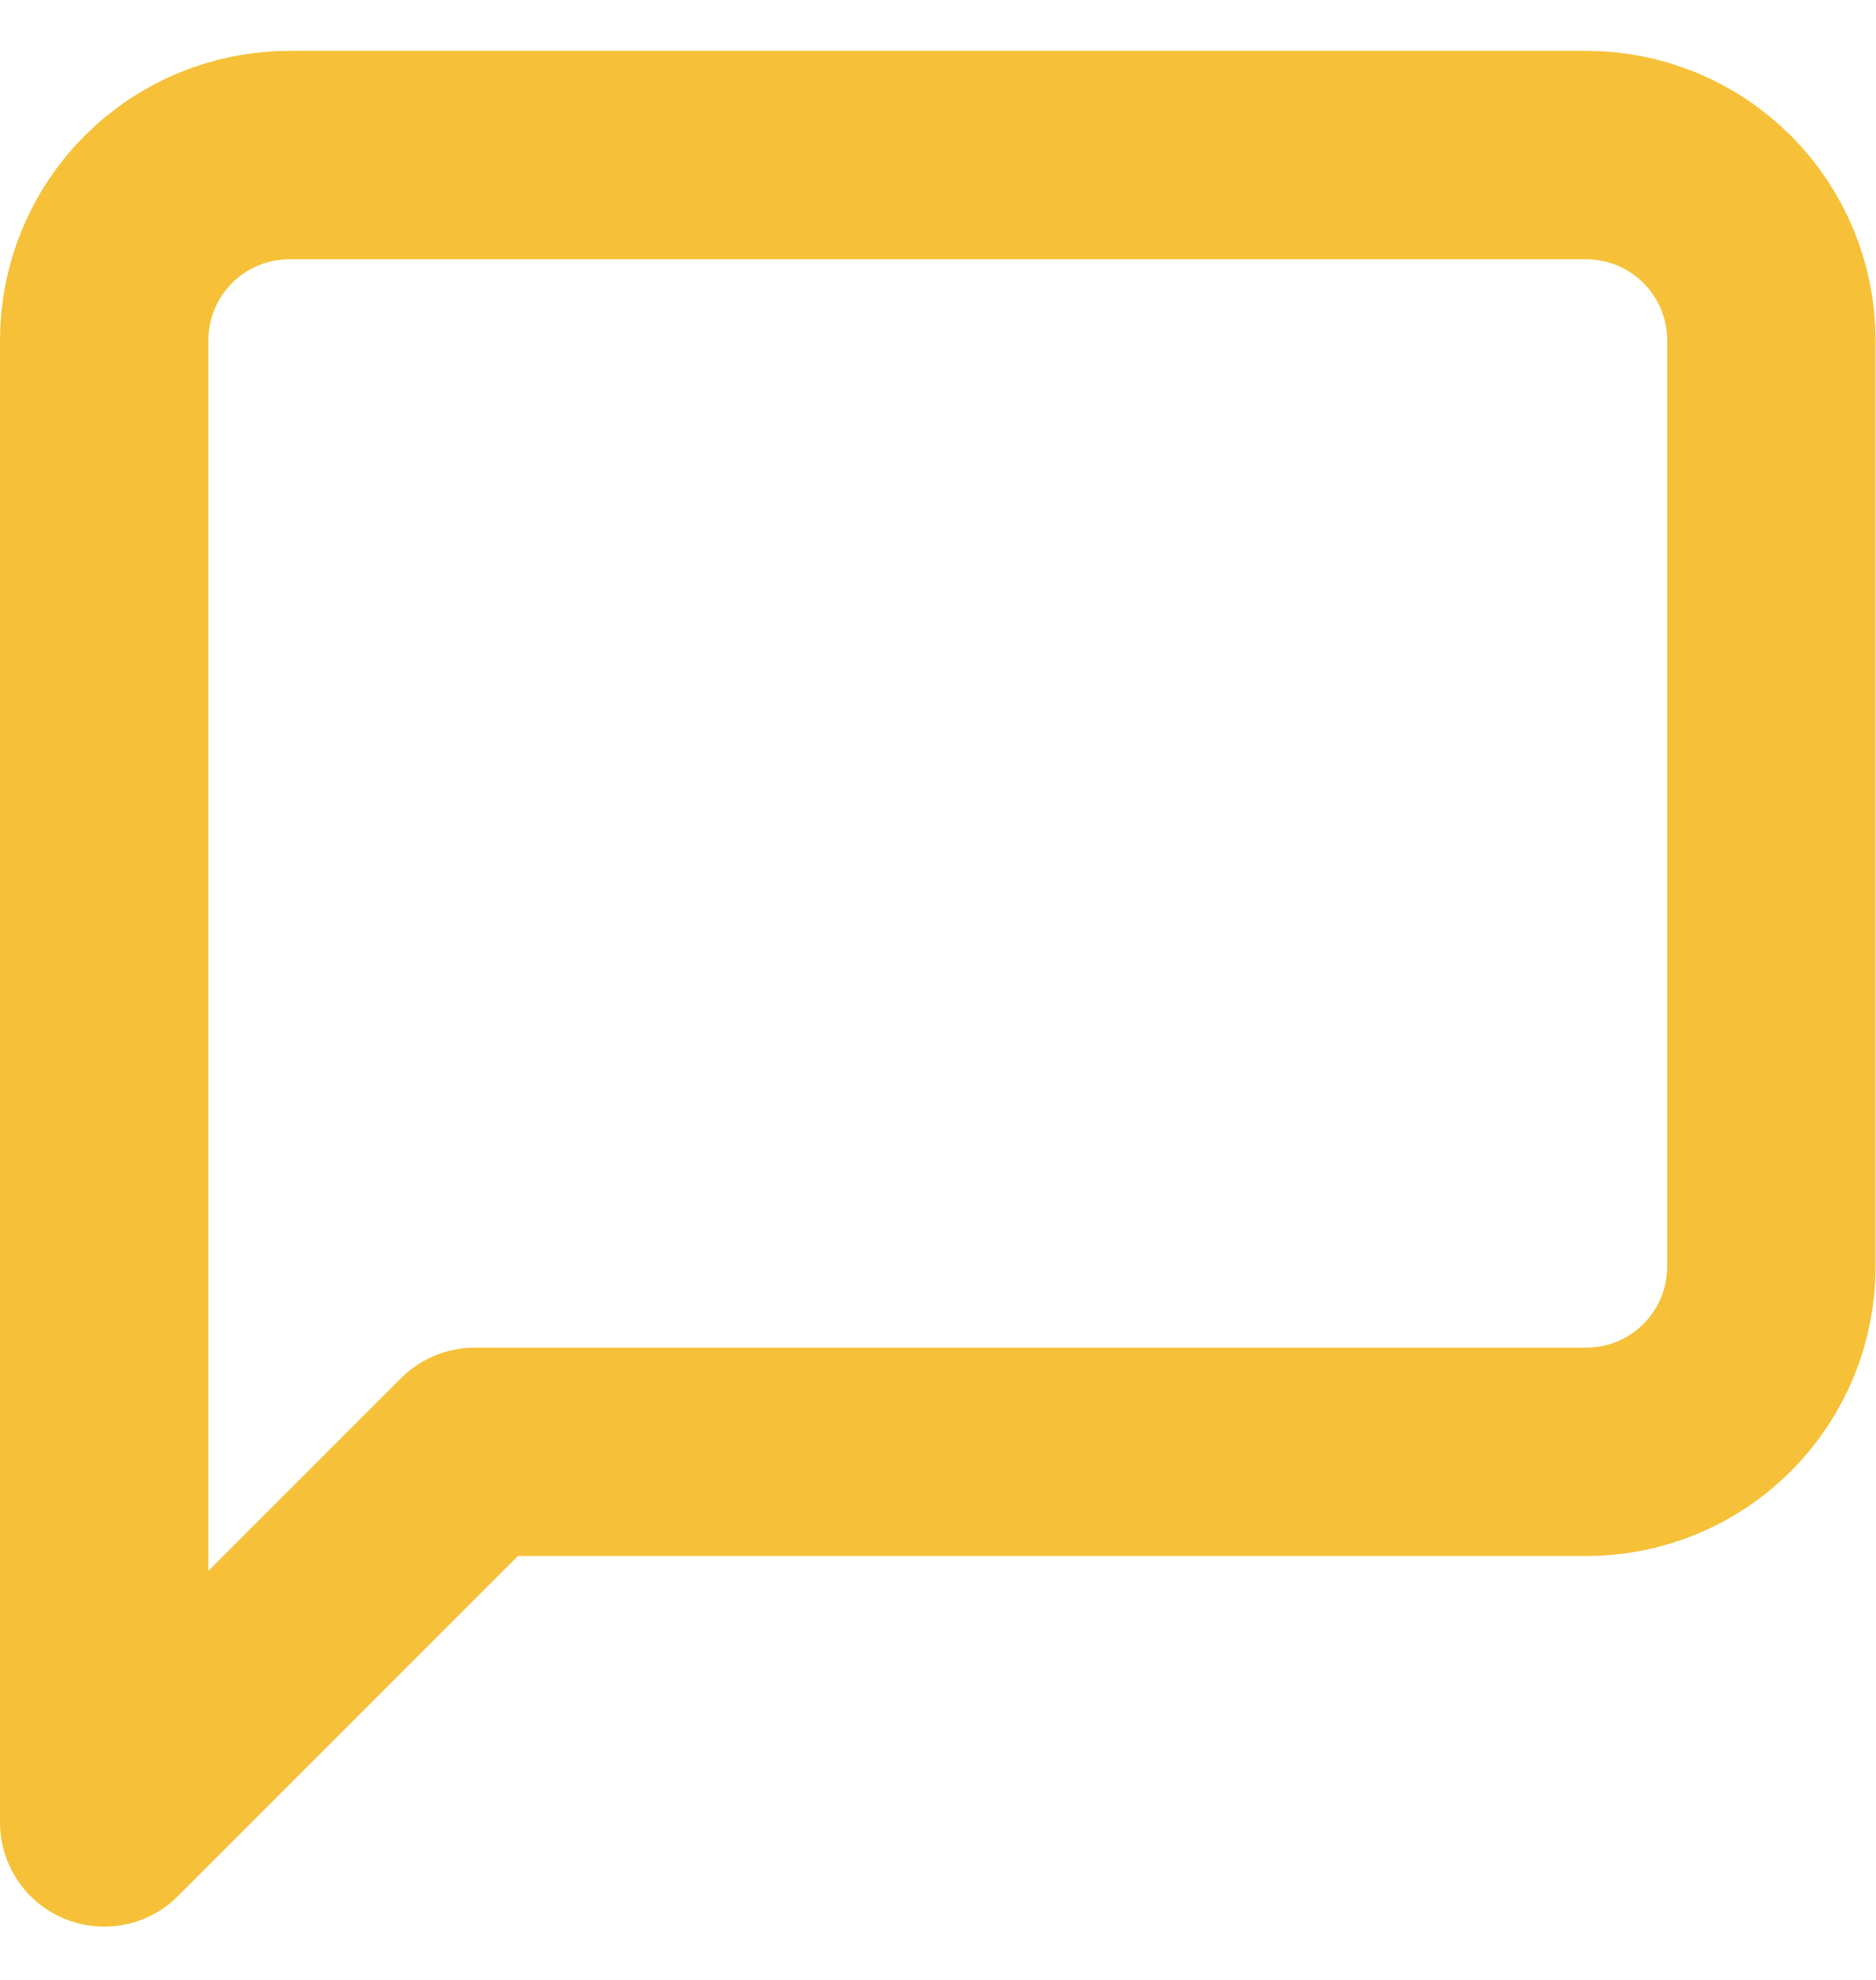
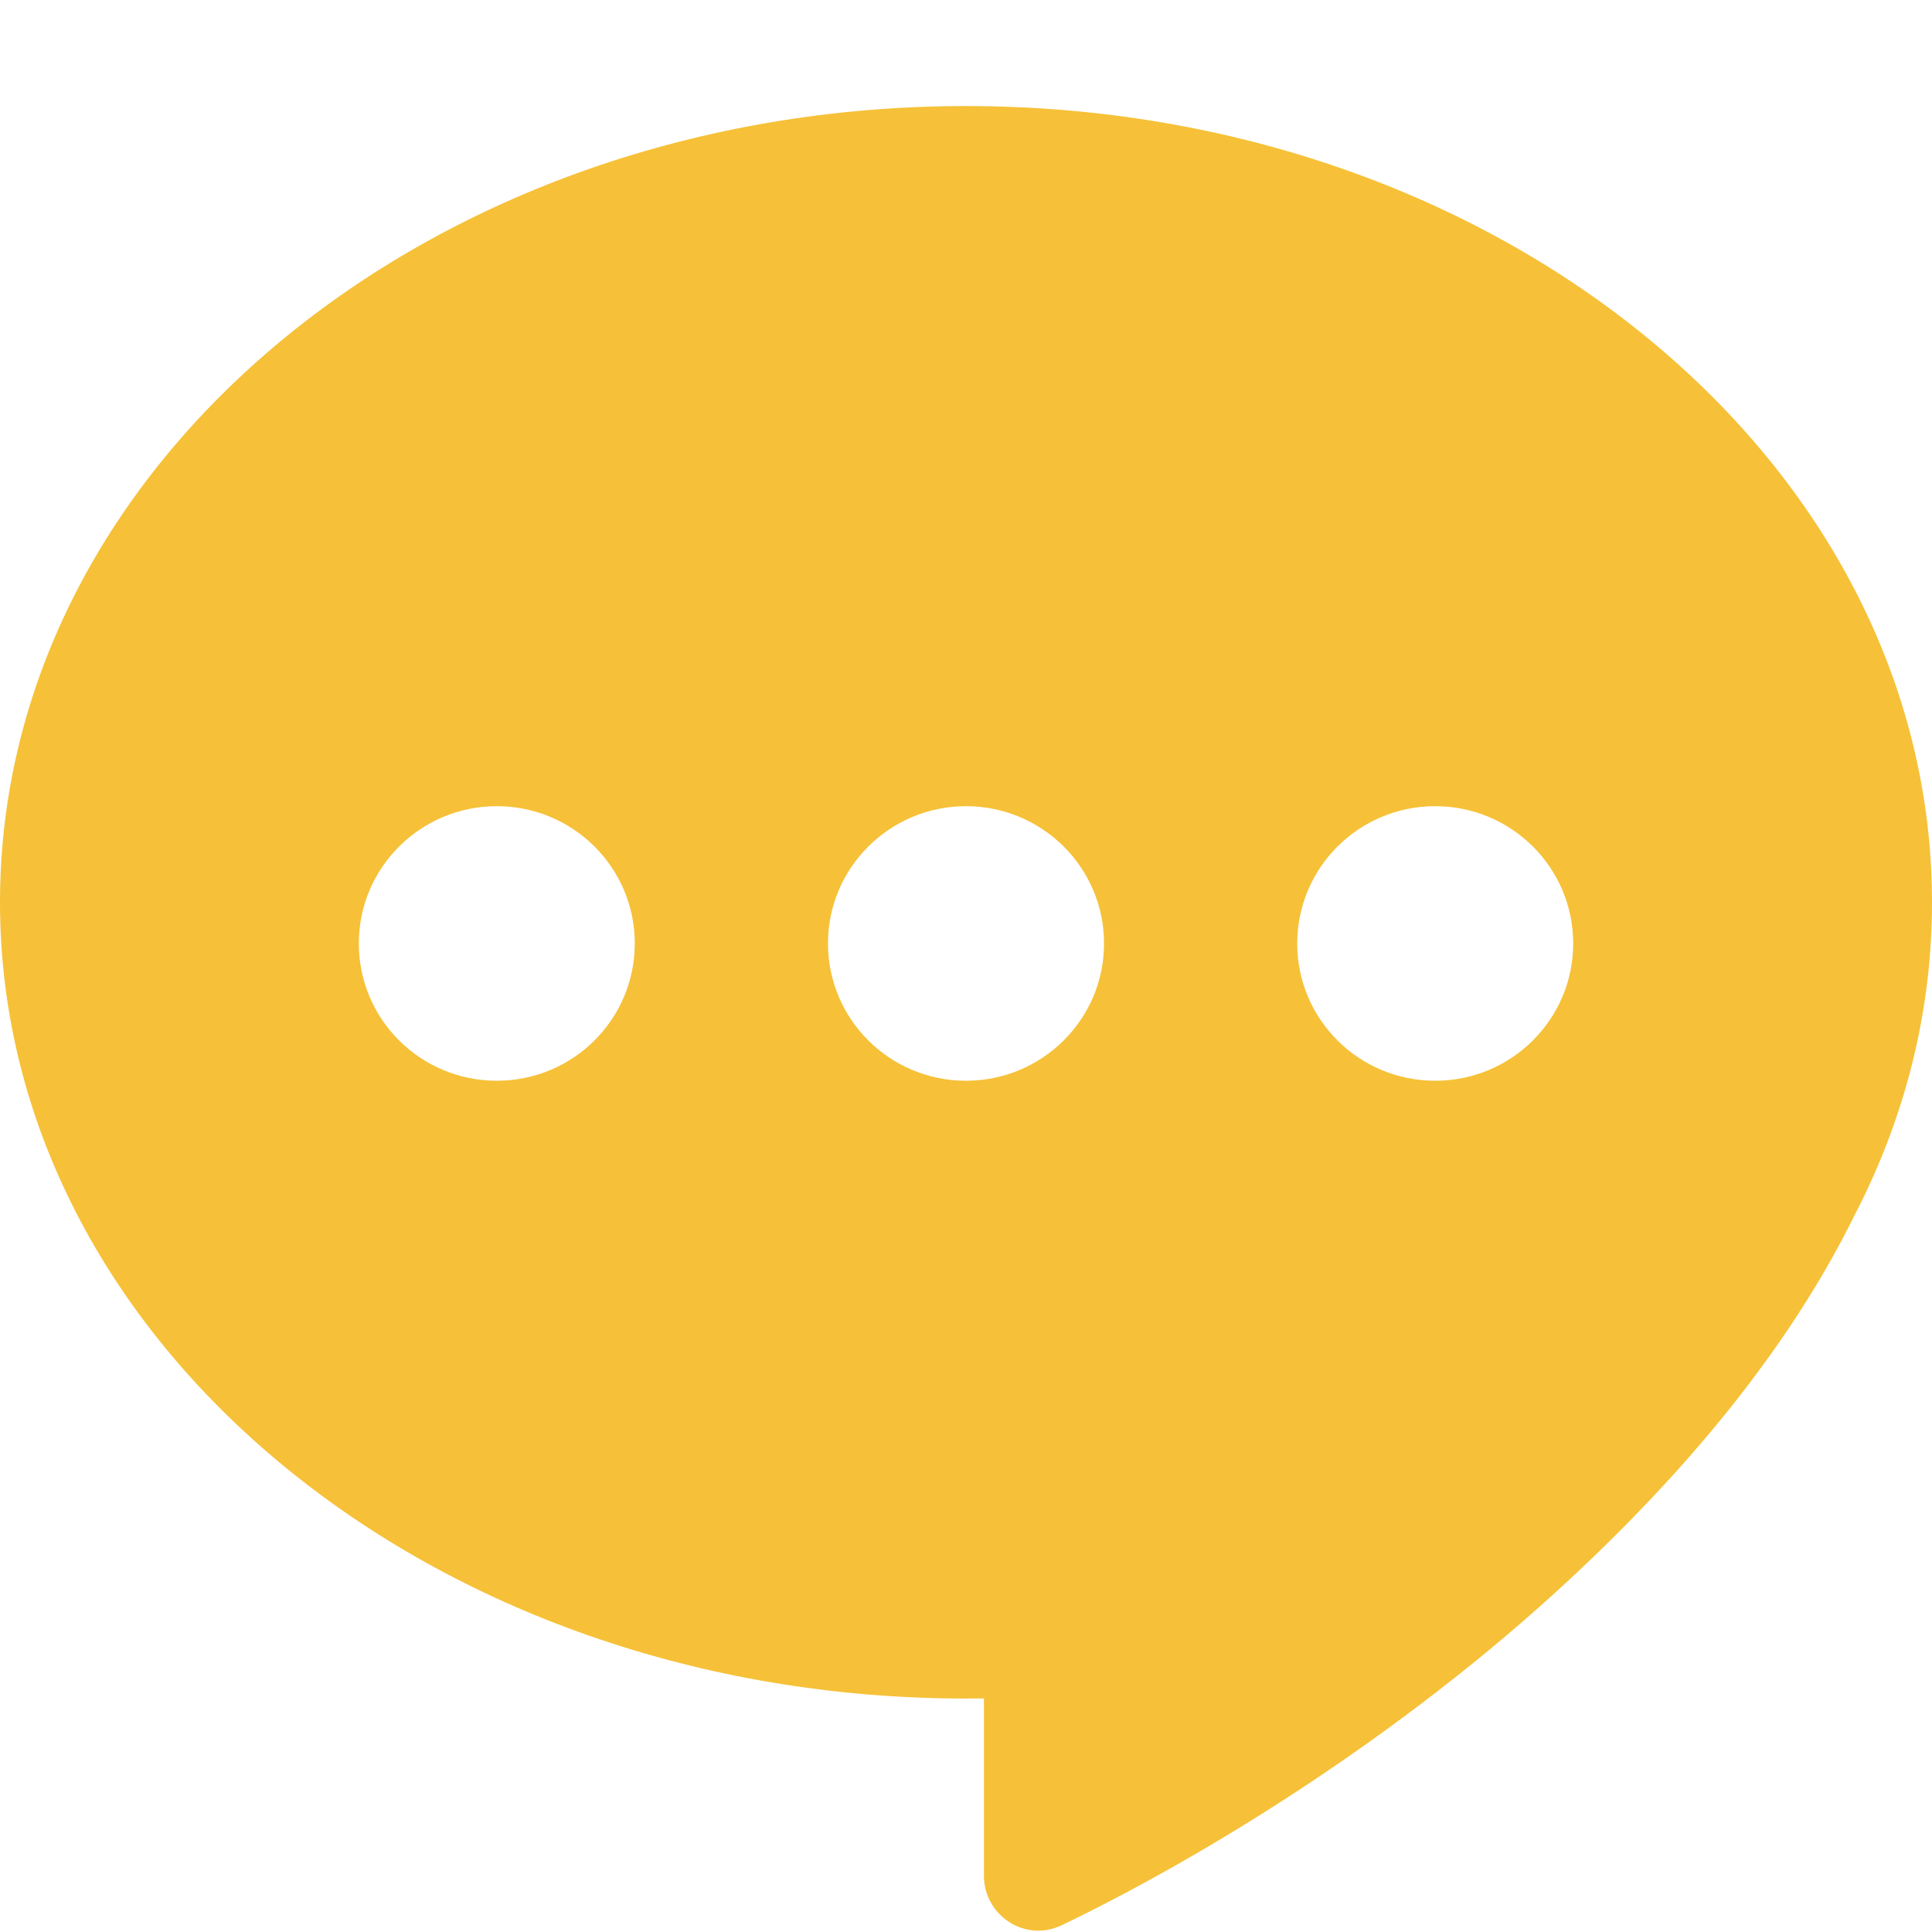
- <svg xmlns="http://www.w3.org/2000/svg" width="18" height="19" viewBox="0 0 18 19" fill="none">
-   <path d="M17 12.155C17 12.626 16.813 13.078 16.479 13.412C16.146 13.745 15.694 13.932 15.222 13.932H4.556L1 17.488V3.266C1 2.794 1.187 2.342 1.521 2.008C1.854 1.675 2.306 1.488 2.778 1.488H15.222C15.694 1.488 16.146 1.675 16.479 2.008C16.813 2.342 17 2.794 17 3.266V12.155Z" stroke="#F6C138" stroke-width="2" stroke-linecap="round" stroke-linejoin="round" />
+ <svg xmlns="http://www.w3.org/2000/svg" width="18" height="18" viewBox="0 0 18 18" fill="none">
+   <path fill-rule="evenodd" clip-rule="evenodd" d="M9.167 15.824C9.111 15.825 9.056 15.825 9 15.825C4.029 15.825 0 12.504 0 8.407C0 4.309 4.029 0.988 9 0.988C13.971 0.988 18 4.309 18 8.407C18 9.443 17.742 10.429 17.277 11.325C16.652 12.592 15.688 13.722 14.643 14.697C13.05 16.183 11.206 17.304 9.894 17.936C9.547 18.103 9.167 17.842 9.167 17.477V15.824ZM5.914 8.79C5.914 9.497 5.339 10.069 4.629 10.069C3.918 10.069 3.343 9.497 3.343 8.79C3.343 8.084 3.918 7.511 4.629 7.511C5.339 7.511 5.914 8.084 5.914 8.79ZM9 10.069C9.71 10.069 10.286 9.497 10.286 8.79C10.286 8.084 9.71 7.511 9 7.511C8.29 7.511 7.714 8.084 7.714 8.79C7.714 9.497 8.29 10.069 9 10.069ZM14.657 8.79C14.657 9.497 14.082 10.069 13.371 10.069C12.661 10.069 12.086 9.497 12.086 8.79C12.086 8.084 12.661 7.511 13.371 7.511C14.082 7.511 14.657 8.084 14.657 8.79Z" fill="#F6C138" />
</svg>
